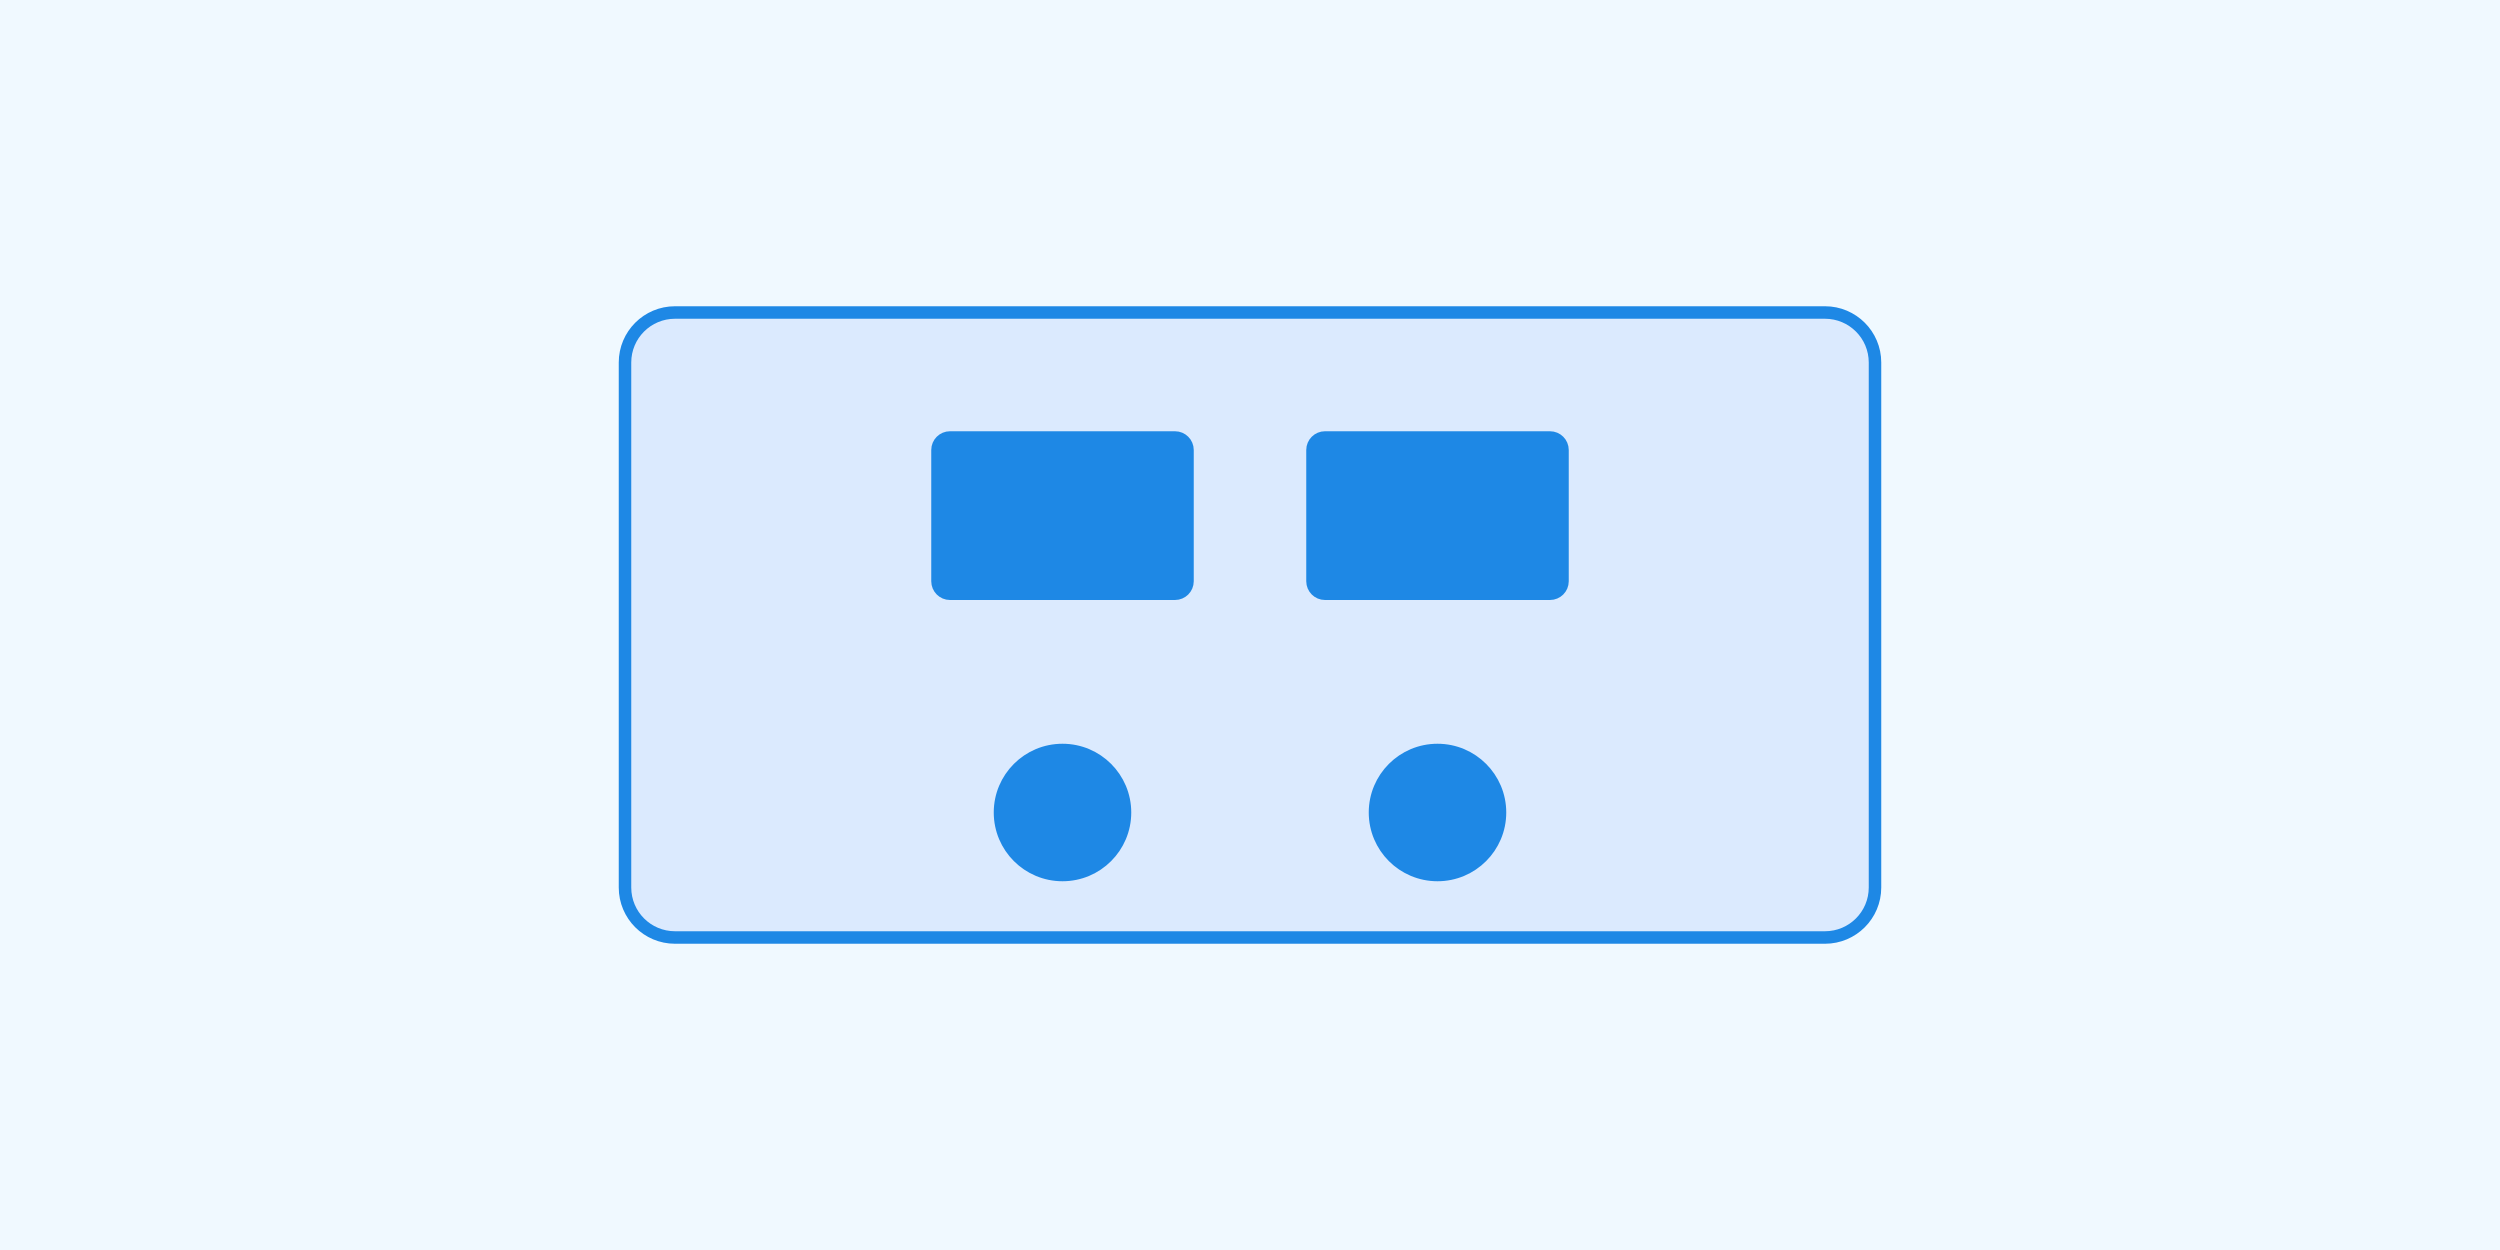
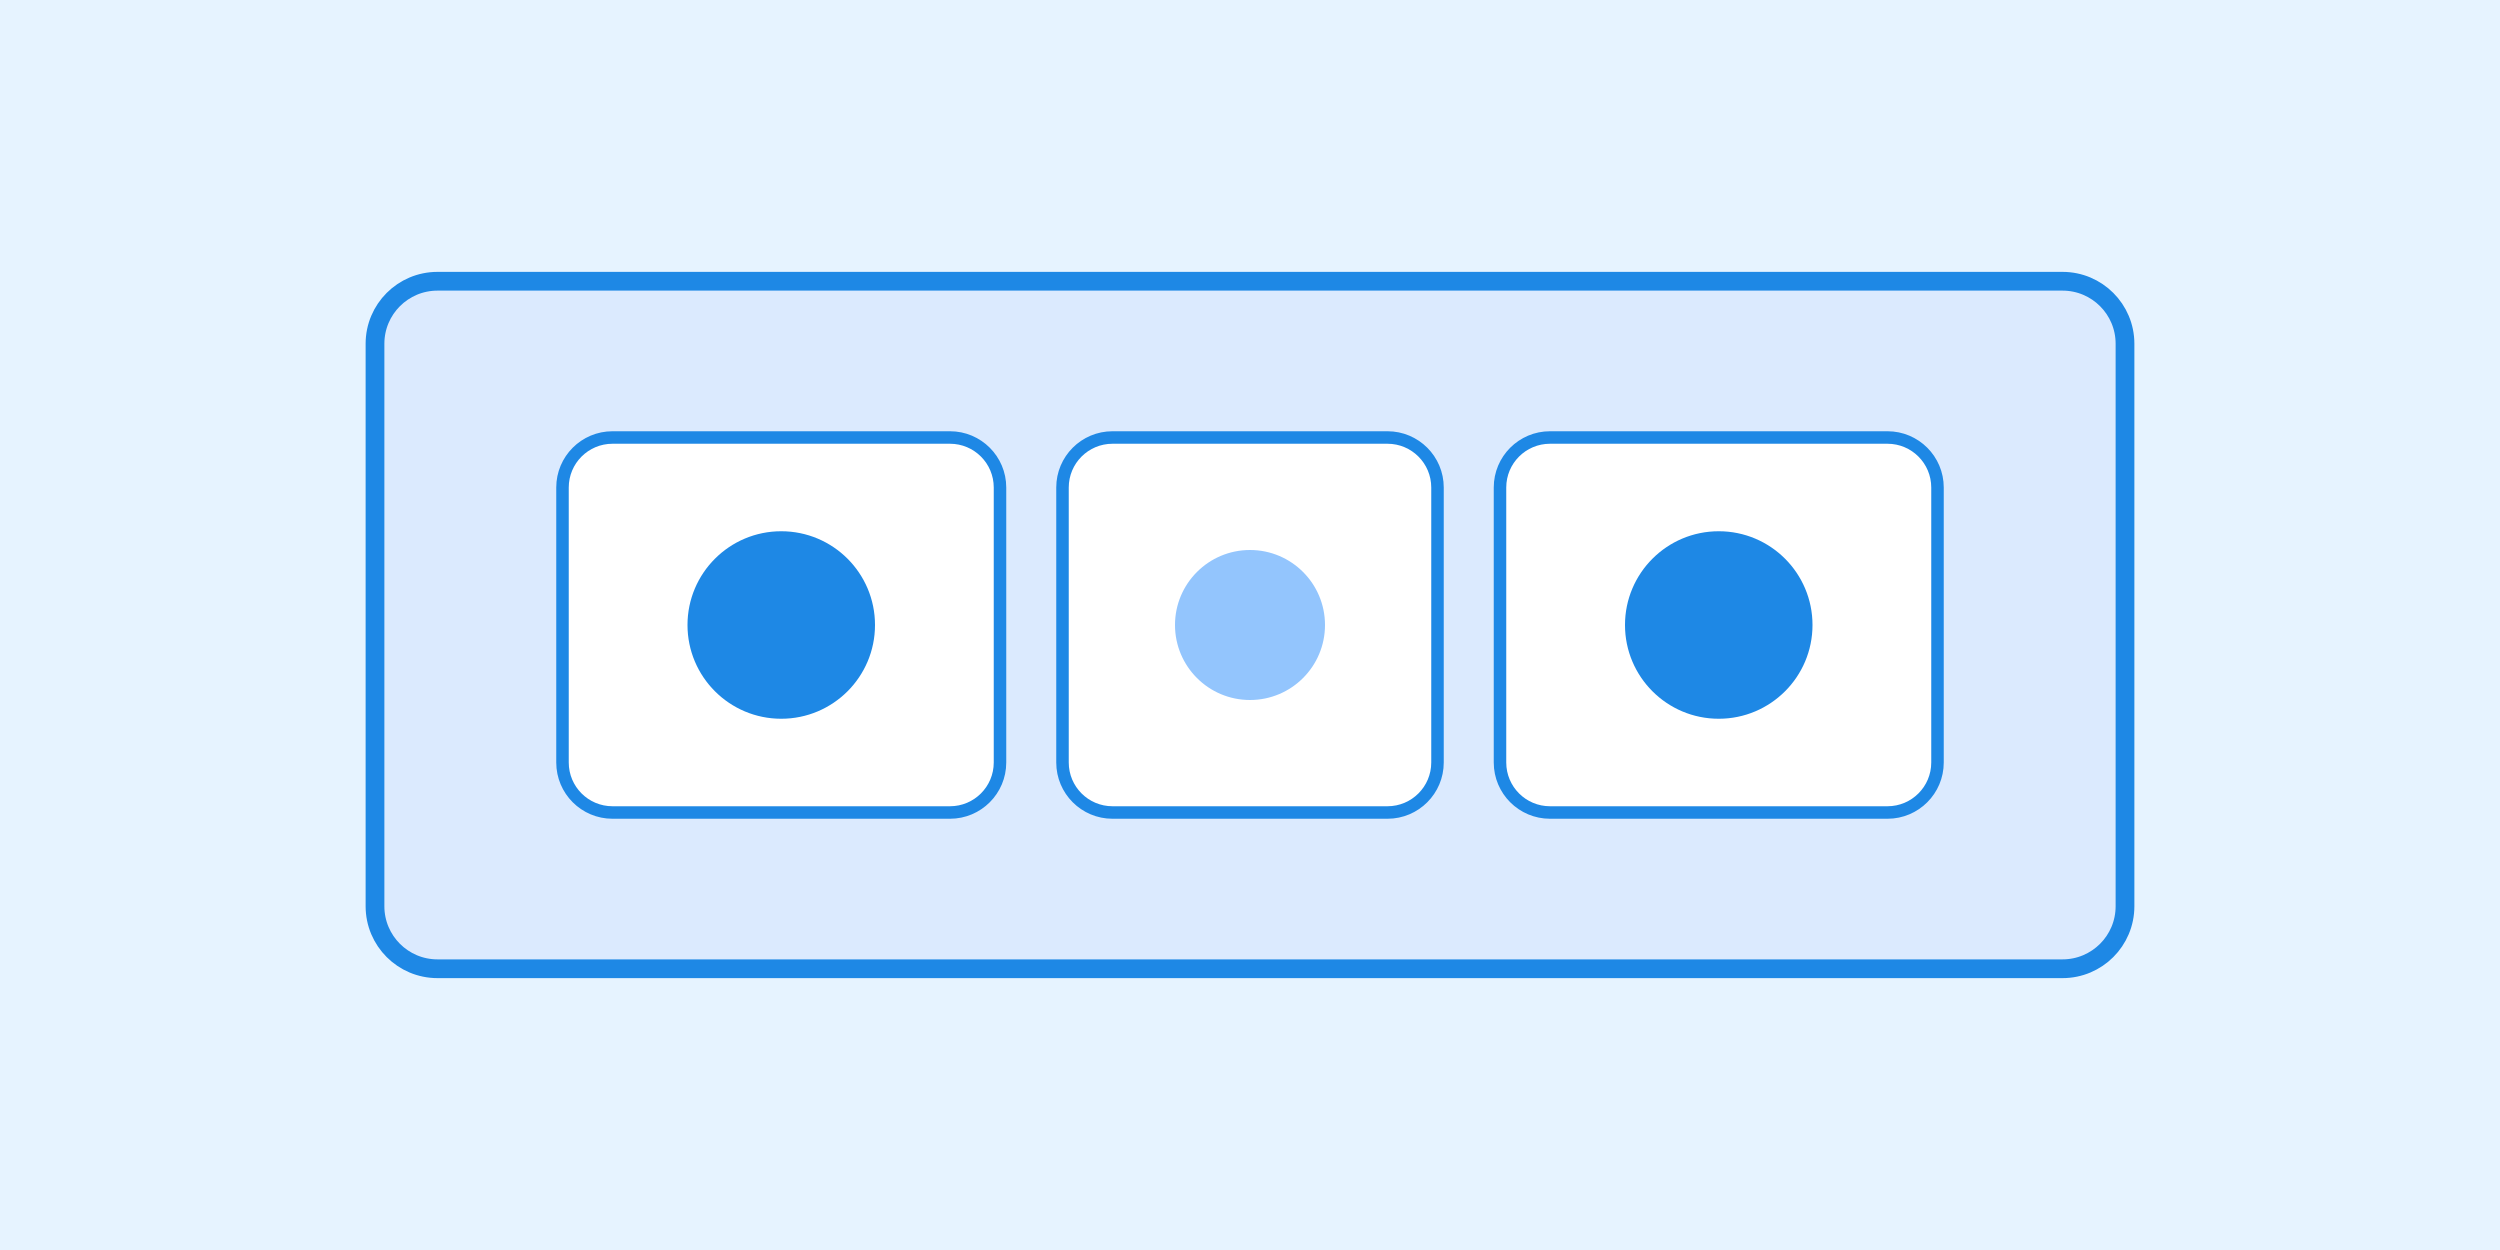
<svg xmlns="http://www.w3.org/2000/svg" viewBox="0 0 400 200">
-   <rect width="400" height="200" fill="#f0f9ff" />
-   <g fill="none" stroke="#1e88e5" stroke-width="2">
-     <rect x="100" y="50" width="200" height="100" rx="8" fill="#dbeafe" />
-     <rect x="150" y="70" width="40" height="25" rx="2" fill="#1e88e5" />
-     <rect x="210" y="70" width="40" height="25" rx="2" fill="#1e88e5" />
-     <circle cx="170" cy="130" r="10" fill="#1e88e5" />
-     <circle cx="230" cy="130" r="10" fill="#1e88e5" />
+   <rect width="400" height="200" fill="#e6f3ff" />
+   <g>
+     <rect x="60" y="45" width="280" height="110" rx="10" fill="#dbeafe" stroke="#1e88e5" stroke-width="3" />
+     <g transform="translate(90, 70)">
+       <rect x="0" y="0" width="70" height="60" rx="8" fill="#ffffff" stroke="#1e88e5" stroke-width="2" />
+       <circle cx="35" cy="30" r="15" fill="#1e88e5" />
+     </g>
+     <g transform="translate(170, 70)">
+       <rect x="0" y="0" width="60" height="60" rx="8" fill="#ffffff" stroke="#1e88e5" stroke-width="2" />
+       <circle cx="30" cy="30" r="12" fill="#93c5fd" />
+     </g>
+     <g transform="translate(240, 70)">
+       <rect x="0" y="0" width="70" height="60" rx="8" fill="#ffffff" stroke="#1e88e5" stroke-width="2" />
+       <circle cx="35" cy="30" r="15" fill="#1e88e5" />
+     </g>
  </g>
</svg>
